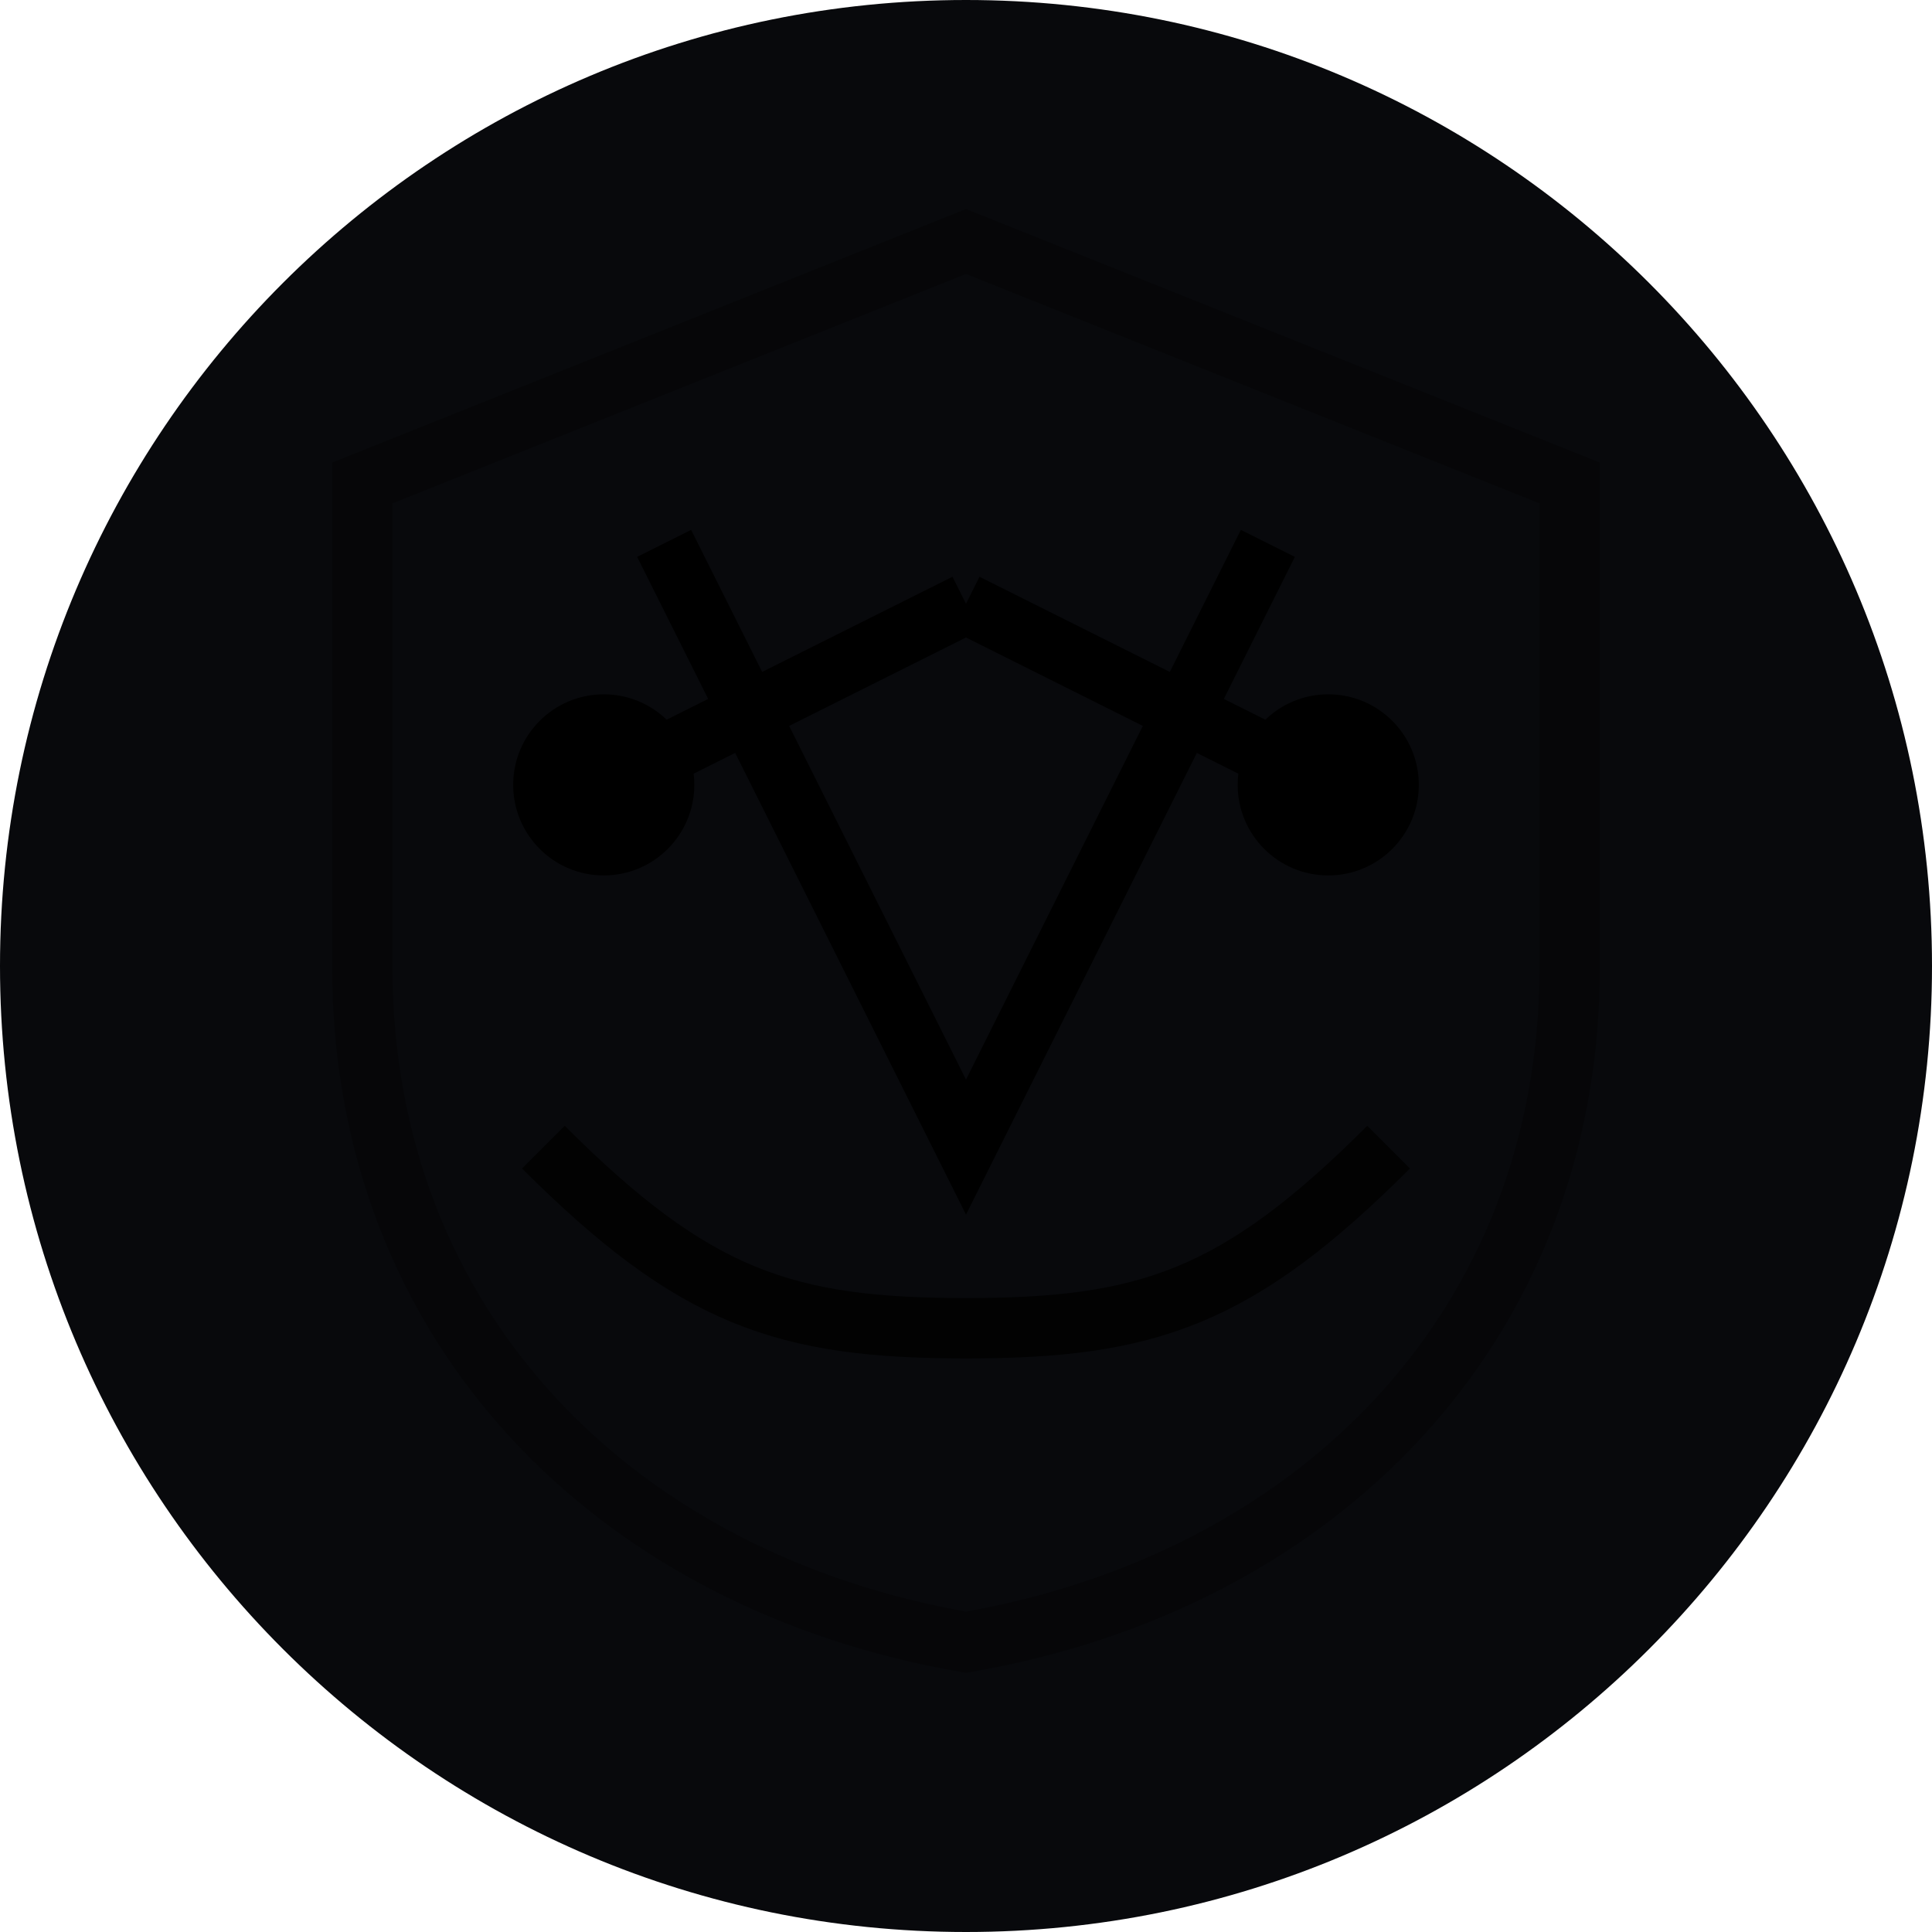
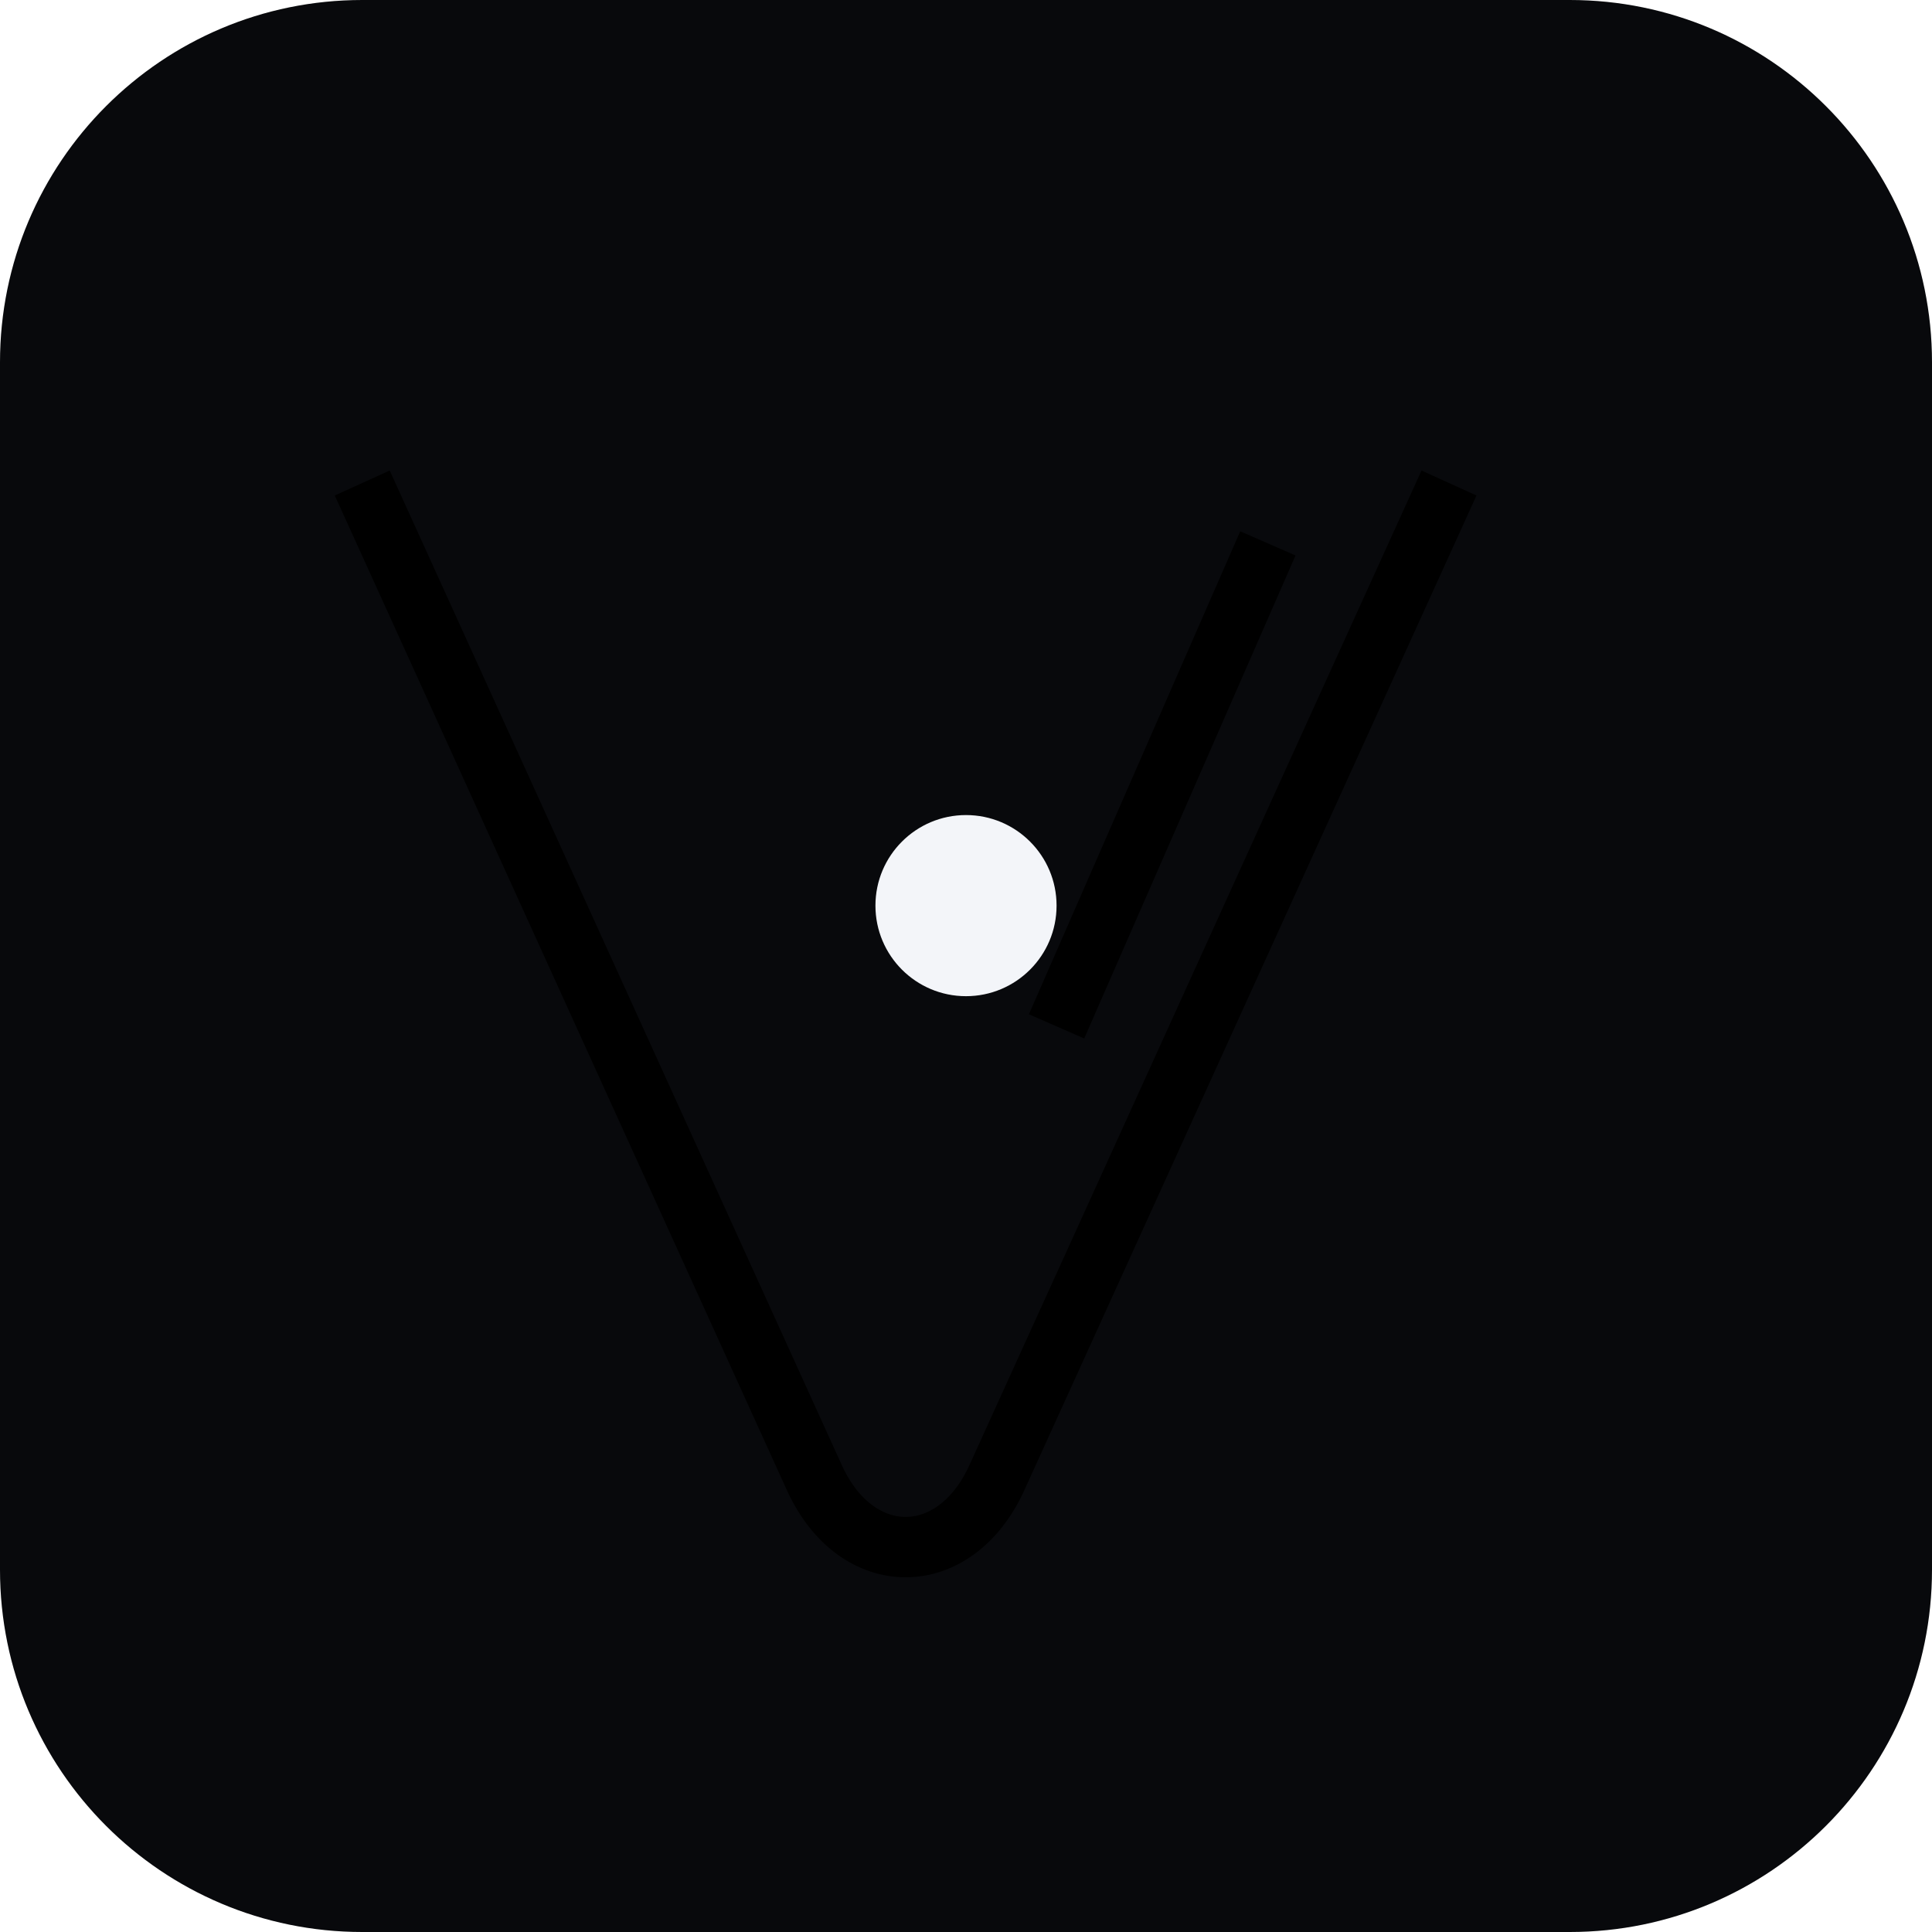
<svg xmlns="http://www.w3.org/2000/svg" viewBox="0 0 32 32" fill="none">
  <linearGradient id="cyber" x1="0%" y1="0%" x2="100%" y2="100%">
-     <stop offset="0%" stopColor="#00E676" />
-     <stop offset="100%" stopColor="#00B0FF" />
+     <stop offset="0%" stopColor="#00B0FF" />
+     <stop offset="100%" stopColor="#00E676" />
  </linearGradient>
  <linearGradient id="risk" x1="0%" y1="0%" x2="100%" y2="100%">
-     <stop offset="0%" stopColor="#FF9838" />
-     <stop offset="100%" stopColor="#FF4D5E" />
+     <stop offset="0%" stopColor="#FF4D5E" />
+     <stop offset="100%" stopColor="#FF9838" />
  </linearGradient>
-   <circle cx="16" cy="16" r="16" fill="#08090C" />
-   <path d="M16 4L26 8V16C26 22 21.8 26.2 16 27.2C10.2 26.2 6 22 6 16V8L16 4Z" stroke="url(#cyber)" strokeWidth="1.5" strokeLinecap="round" strokeLinejoin="round" opacity="0.3" />
-   <circle cx="10" cy="13" r="1.5" fill="url(#cyber)" />
-   <circle cx="22" cy="13" r="1.5" fill="url(#risk)" />
-   <line x1="10" y1="13" x2="16" y2="10" stroke="url(#cyber)" strokeWidth="0.8" strokeDasharray="1 1" />
-   <line x1="22" y1="13" x2="16" y2="10" stroke="url(#risk)" strokeWidth="0.8" strokeDasharray="1 1" />
-   <line x1="10" y1="10" x2="22" y2="10" stroke="url(#cyber)" strokeWidth="1.2" strokeLinecap="round" />
-   <line x1="16" y1="8" x2="16" y2="23" stroke="url(#cyber)" strokeWidth="1.2" strokeLinecap="round" />
-   <path d="M9 19C11.5 21.5 13 22 16 22C19 22 20.5 21.5 23 19" stroke="url(#risk)" strokeWidth="1.2" strokeLinecap="round" opacity="0.8" />
-   <path d="M11 9L16 19L21 9" stroke="url(#cyber)" strokeWidth="2.2" strokeLinecap="round" strokeLinejoin="round" />
+   <rect width="32" height="32" rx="6" fill="#08090C" />
+   <path d="M6 8L13.5 24.5C14.2 26 15.8 26 16.5 24.5L24 8" stroke="url(#cyber)" strokeWidth="3.5" strokeLinecap="round" strokeLinejoin="round" />
+   <path d="M17.5 17L21 9" stroke="url(#risk)" strokeWidth="3" strokeLinecap="round" />
+   <circle cx="16" cy="15" r="1.5" fill="#F3F5F9" />
</svg>
